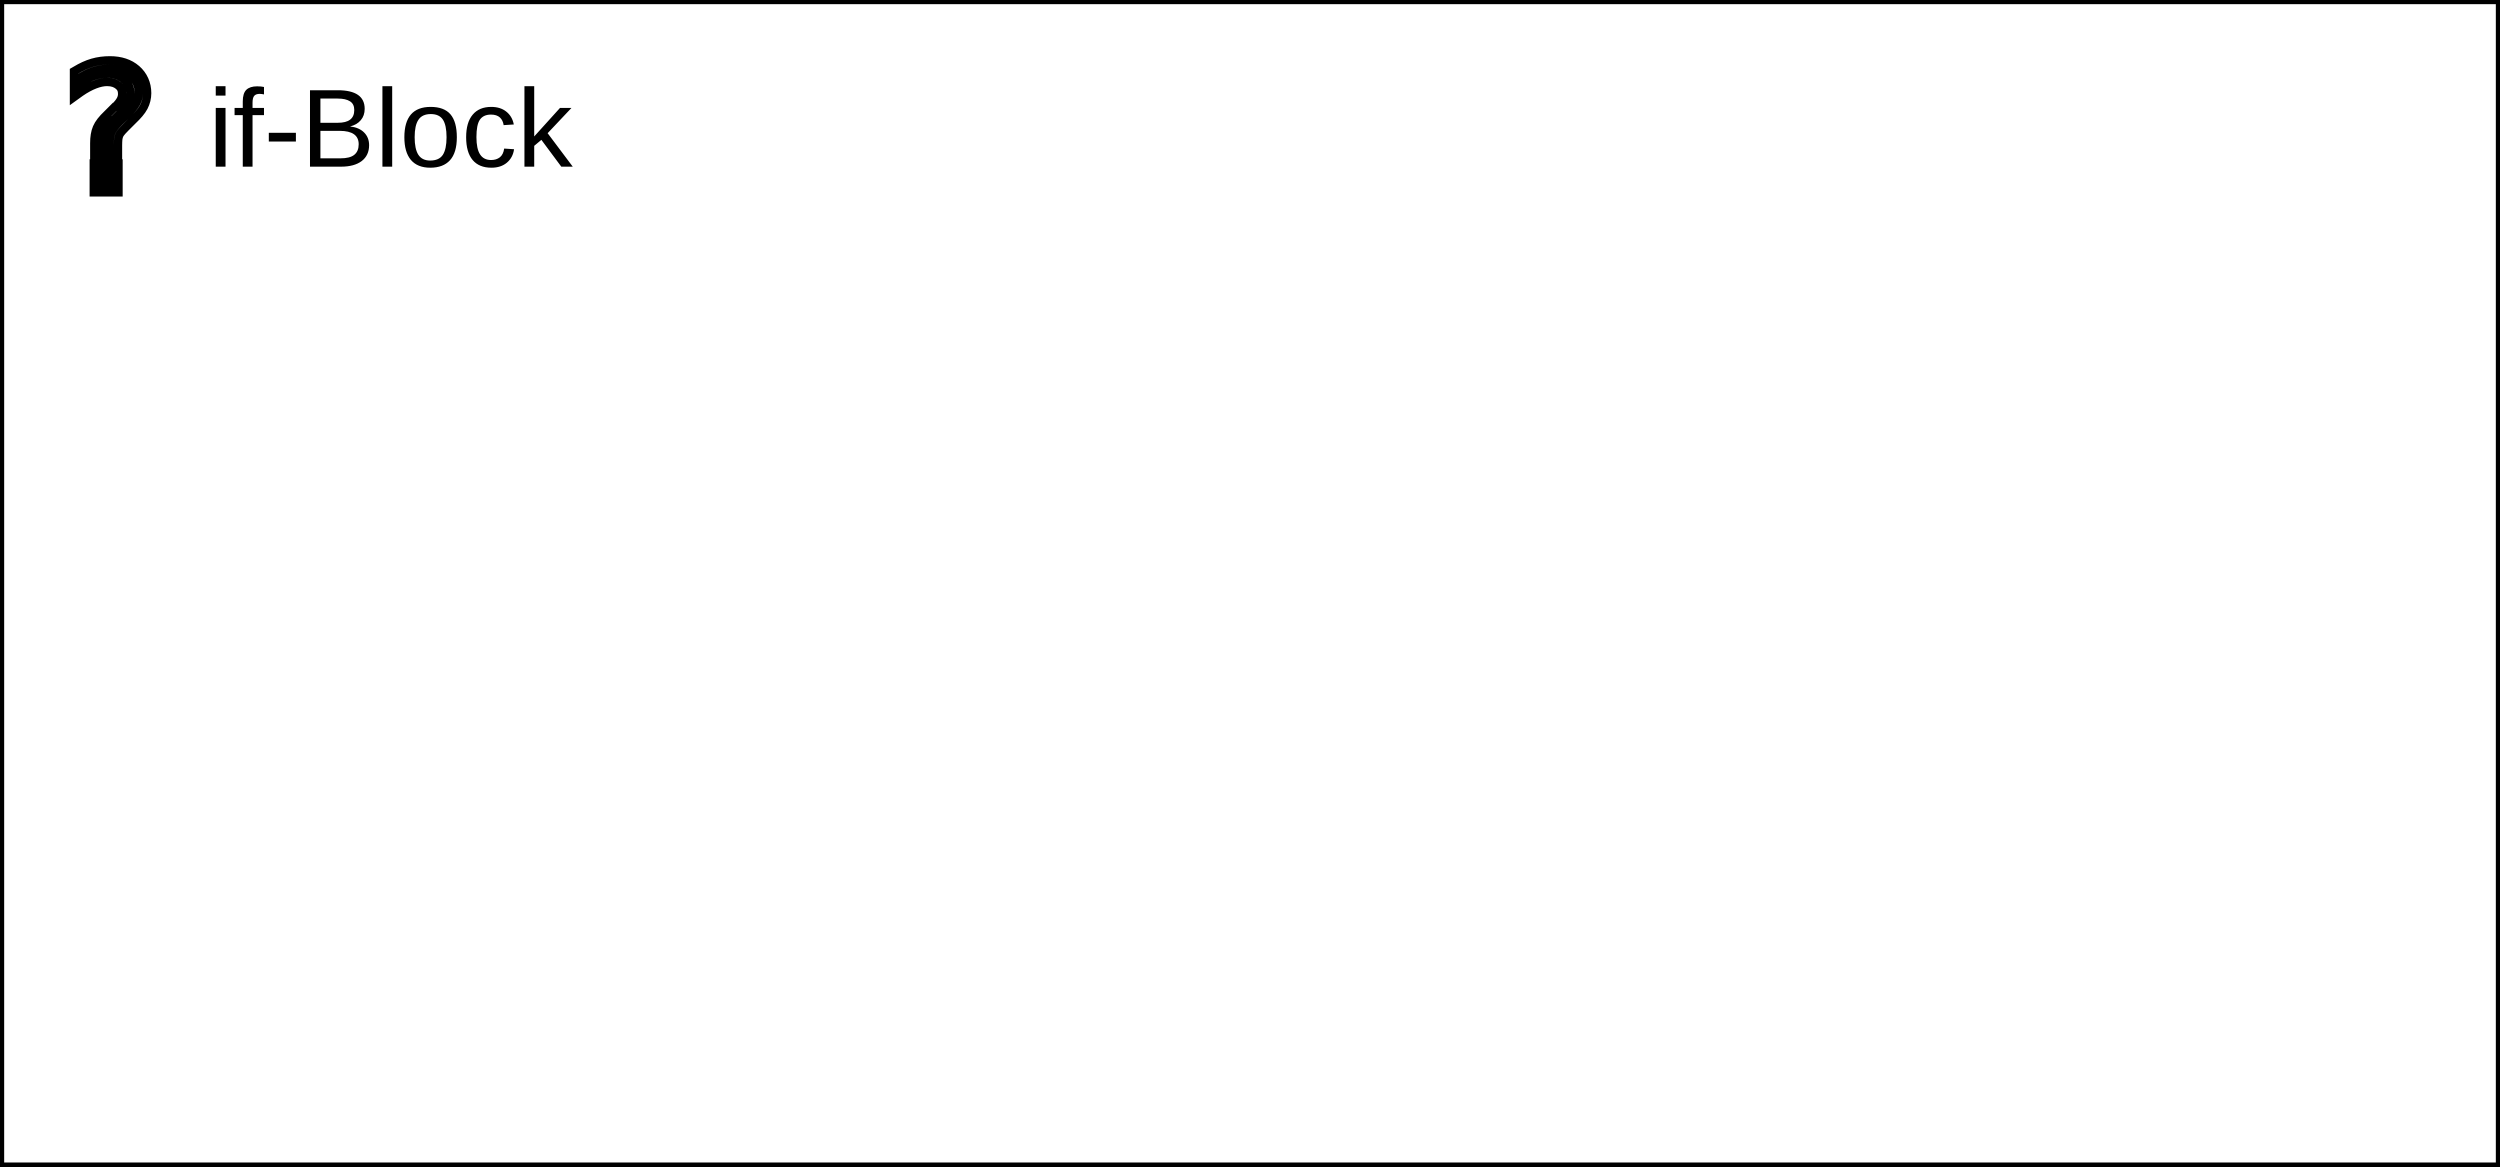
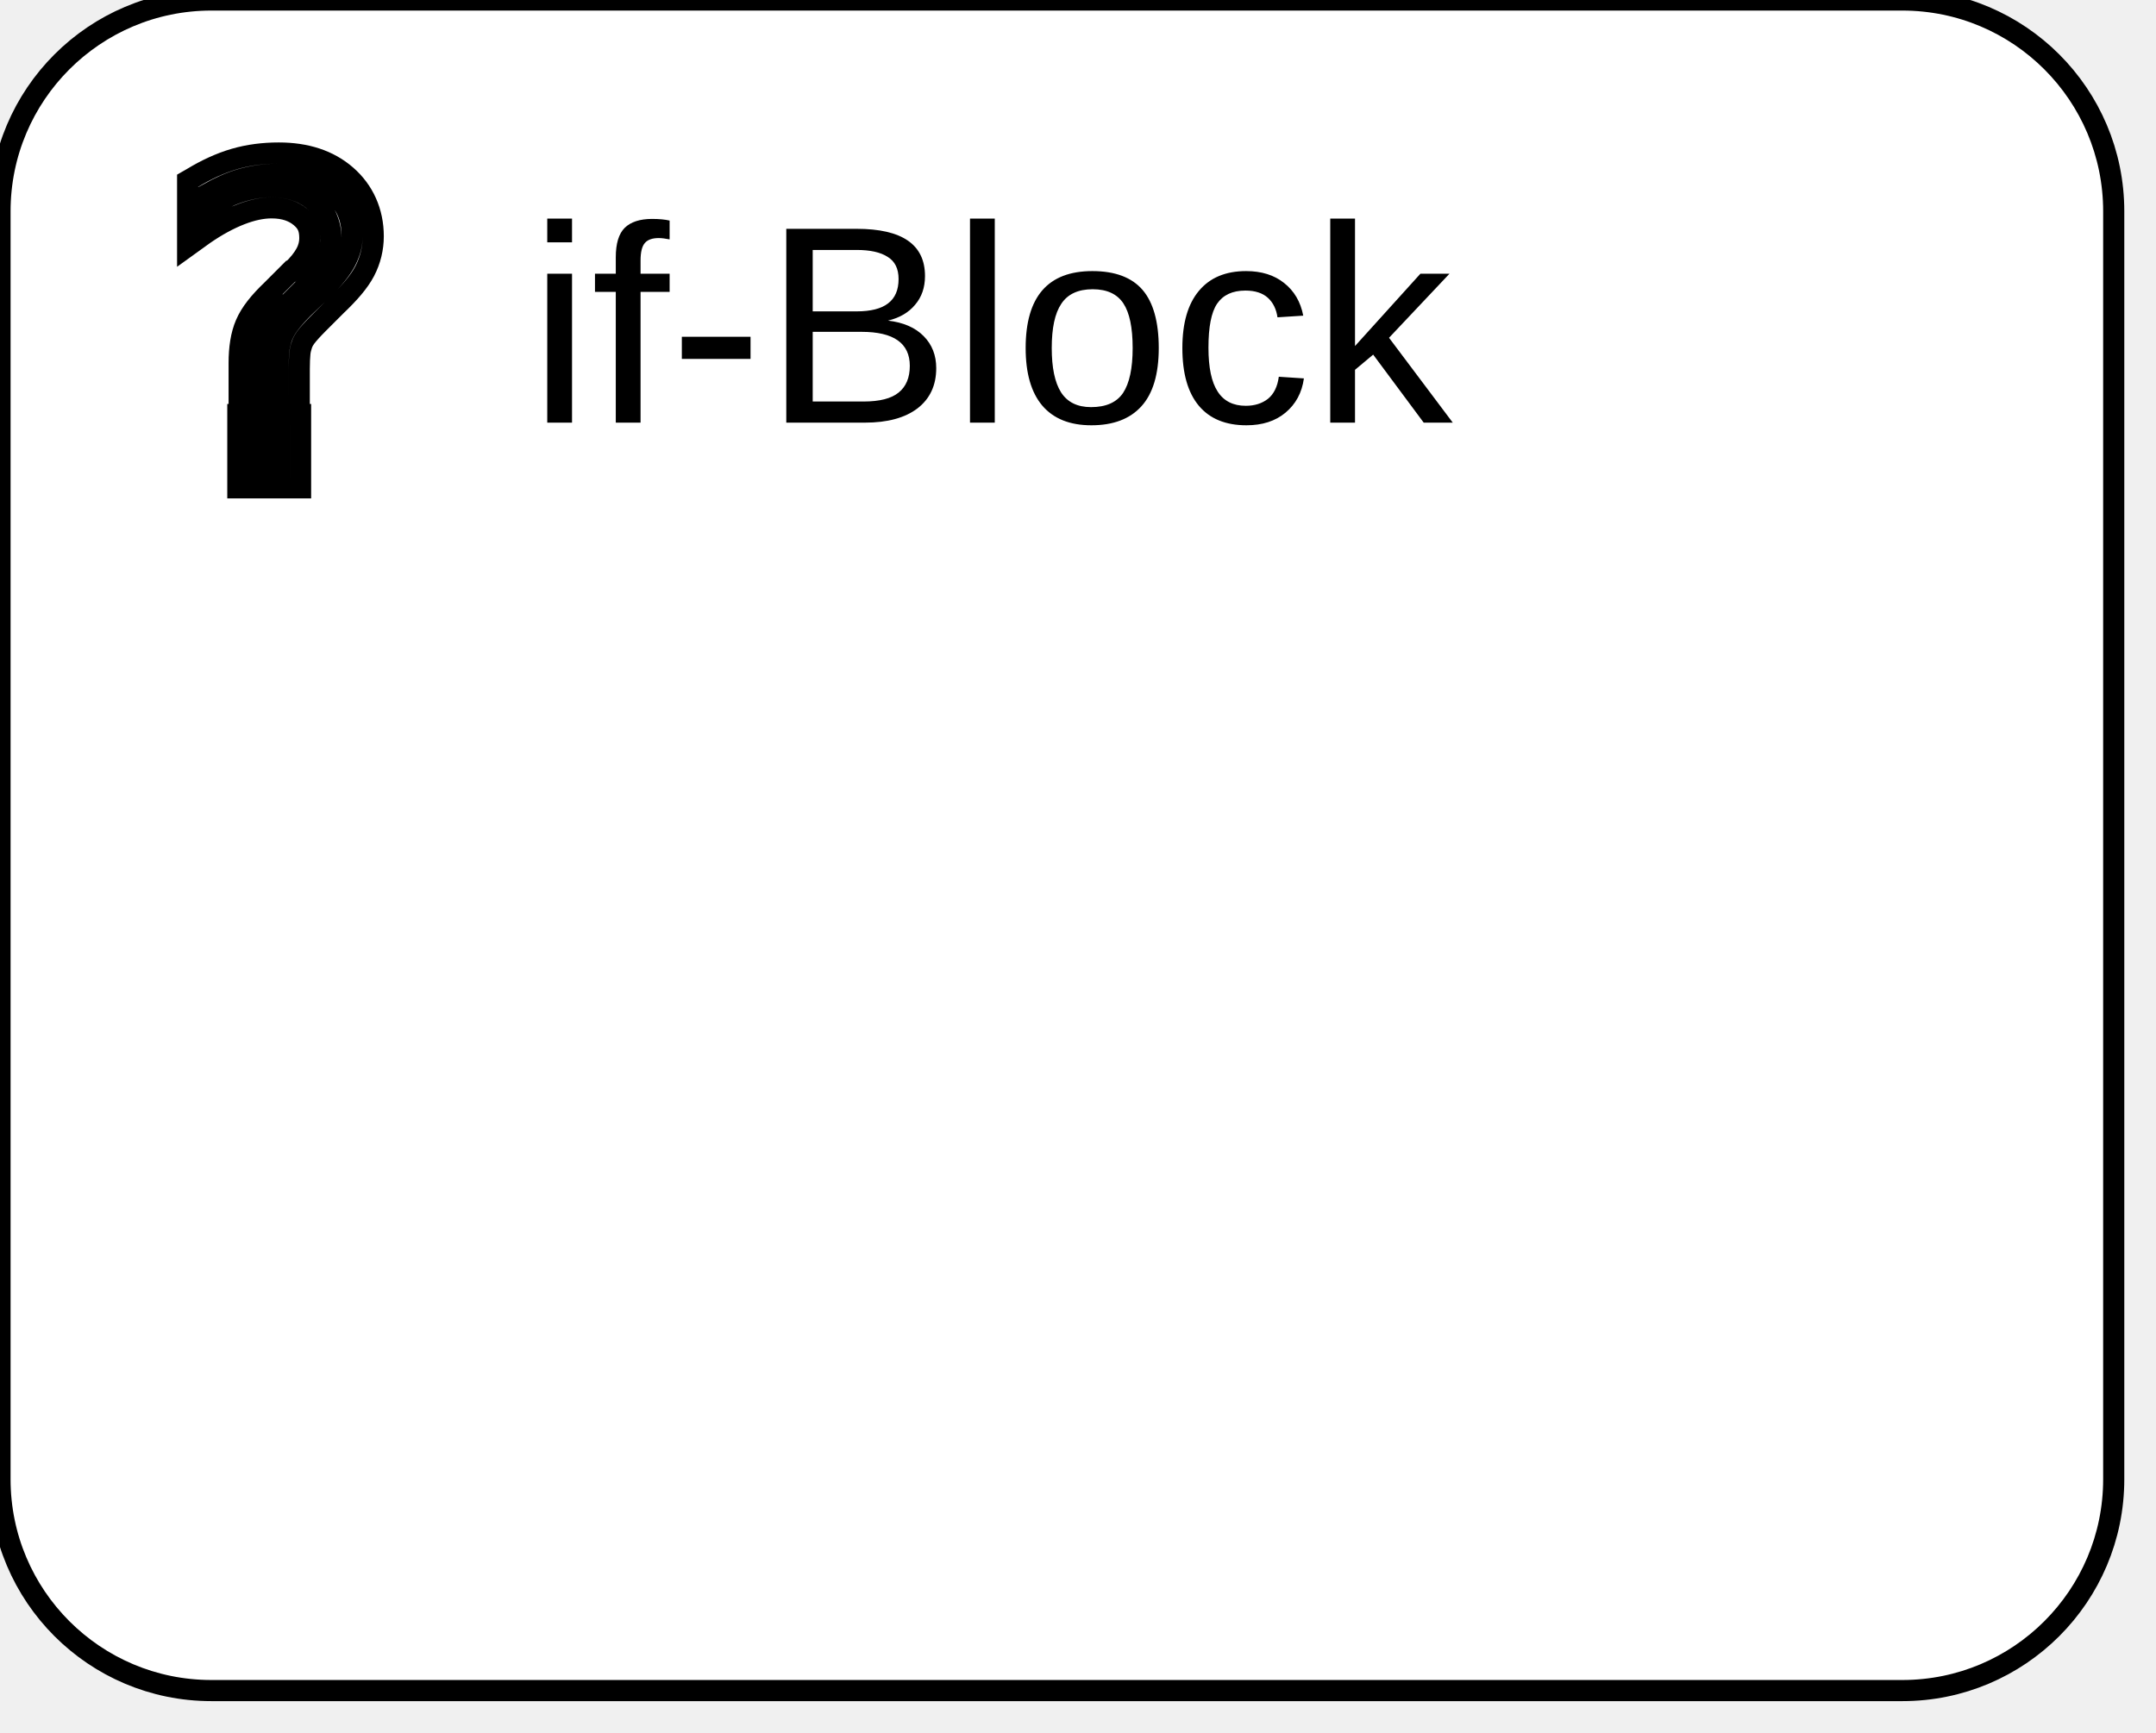
- <svg xmlns="http://www.w3.org/2000/svg" xmlns:ns1="http://www.b3mn.org/oryx" width="300" height="140">
-   <defs>
-   </defs>
+ <svg xmlns="http://www.w3.org/2000/svg" xmlns:ns1="http://www.b3mn.org/oryx" width="102" height="82" version="1.0">
+   <defs />
  <ns1:magnets>
-     <ns1:magnet ns1:cx="150" ns1:cy="70" ns1:default="yes" />
-     <ns1:magnet ns1:cx="0" ns1:cy="70" ns1:anchors="left" />
-     <ns1:magnet ns1:cx="150" ns1:cy="140" ns1:anchors="bottom" />
-     <ns1:magnet ns1:cx="300" ns1:cy="70" ns1:anchors="right" />
-     <ns1:magnet ns1:cx="150" ns1:cy="0" ns1:anchors="top" />
+     <ns1:magnet ns1:cx="0" ns1:cy="40" ns1:anchors="left" />
+     <ns1:magnet ns1:cx="50" ns1:cy="80" ns1:anchors="bottom" />
+     <ns1:magnet ns1:cx="100" ns1:cy="40" ns1:anchors="right" />
+     <ns1:magnet ns1:cx="50" ns1:cy="0" ns1:anchors="top" />
+     <ns1:magnet ns1:cx="50" ns1:cy="40" ns1:default="yes" />
  </ns1:magnets>
-   <g>
-     <rect y="0" x="0" height="140" width="300" id="mainBody" ns1:resize="vertical horizontal" fill="white" stroke="black" stroke-width="1" />
+   <g pointer-events="fill" ns1:minimumSize="50 40">
+     <rect id="mainBody" ns1:resize="vertical horizontal" x="0" y="0" width="100" height="80" rx="10" ry="10" stroke="black" stroke-width="1" fill="white" />
+     <text ns1:rotate="270" id="label" x="10" y="40" ns1:align="middle left" style="font-family:Arial; font-size: 8pt; fill:black;" xml:space="preserve" />
    <path d="M 13.189,7.241 C 12.473,7.241 11.769,7.327 11.095,7.523 C 10.422,7.718 9.741,8.037 9.095,8.429 L 8.877,8.554 L 8.877,8.835 L 8.877,10.679 L 8.877,11.648 L 9.658,11.085 C 10.264,10.667 10.838,10.358 11.377,10.148 C 11.913,9.938 12.405,9.835 12.845,9.835 C 13.464,9.835 13.898,10.002 14.22,10.273 C 14.545,10.545 14.658,10.816 14.658,11.273 C 14.658,11.505 14.602,11.749 14.47,11.991 C 14.341,12.229 14.127,12.515 13.783,12.835 L 13.752,12.835 L 12.877,13.71 C 12.264,14.296 11.854,14.807 11.627,15.335 C 11.407,15.845 11.314,16.475 11.314,17.179 L 11.314,18.679 L 11.314,19.179 L 11.814,19.179 L 13.658,19.179 L 14.158,19.179 L 14.158,18.679 L 14.158,17.46 C 14.158,17.131 14.172,16.877 14.189,16.71 C 14.206,16.536 14.255,16.401 14.283,16.304 C 14.315,16.205 14.369,16.099 14.47,15.96 C 14.567,15.828 14.767,15.601 15.064,15.304 L 15.908,14.46 C 16.518,13.878 16.977,13.357 17.252,12.835 C 17.521,12.322 17.658,11.753 17.658,11.179 C 17.658,10.027 17.205,9.024 16.377,8.304 C 15.548,7.583 14.475,7.241 13.189,7.241 z M 13.189,8.241 C 14.299,8.241 15.097,8.512 15.72,9.054 C 16.344,9.597 16.658,10.261 16.658,11.179 C 16.658,11.595 16.544,11.988 16.345,12.366 C 16.151,12.737 15.782,13.204 15.22,13.741 L 14.345,14.585 C 14.031,14.9 13.815,15.153 13.658,15.366 C 13.506,15.573 13.386,15.796 13.314,16.023 C 13.264,16.199 13.211,16.4 13.189,16.616 C 13.167,16.84 13.158,17.112 13.158,17.46 L 13.158,18.179 L 12.314,18.179 L 12.314,17.179 C 12.314,16.568 12.388,16.078 12.533,15.741 C 12.67,15.423 13.005,14.963 13.564,14.429 L 13.595,14.429 L 14.47,13.554 C 14.868,13.184 15.142,12.834 15.345,12.46 C 15.546,12.09 15.658,11.678 15.658,11.273 C 15.658,10.571 15.373,9.935 14.845,9.491 C 14.315,9.046 13.633,8.835 12.845,8.835 C 12.257,8.835 11.631,8.964 11.002,9.21 C 10.632,9.355 10.256,9.617 9.877,9.835 L 9.877,9.148 C 10.371,8.871 10.879,8.636 11.377,8.491 C 11.959,8.322 12.564,8.241 13.189,8.241 z M 11.252,19.616 L 11.252,20.116 L 11.252,22.585 L 11.252,23.085 L 11.752,23.085 L 13.72,23.085 L 14.22,23.085 L 14.22,22.585 L 14.22,20.116 L 14.22,19.616 L 13.72,19.616 L 11.752,19.616 L 11.252,19.616 z M 12.252,20.616 L 13.22,20.616 L 13.22,22.085 L 12.252,22.085 L 12.252,20.616 z " ns1:anchors="top left" style="fill:none;fill-rule:evenodd;stroke:#000000;stroke-width:1px;stroke-linecap:butt;stroke-linejoin:miter;stroke-opacity:1" />
-     <text ns1:rotate="270" id="label" x="10" y="70" ns1:align="middle left" style="font-family:Arial; font-size: 8pt; fill:black;" xml:space="preserve" />
    <text ns1:anchors="top left" x="25" y="20" style="font-family:Arial; font-size: 10pt; fill:black;">if-Block</text>
  </g>
</svg>
